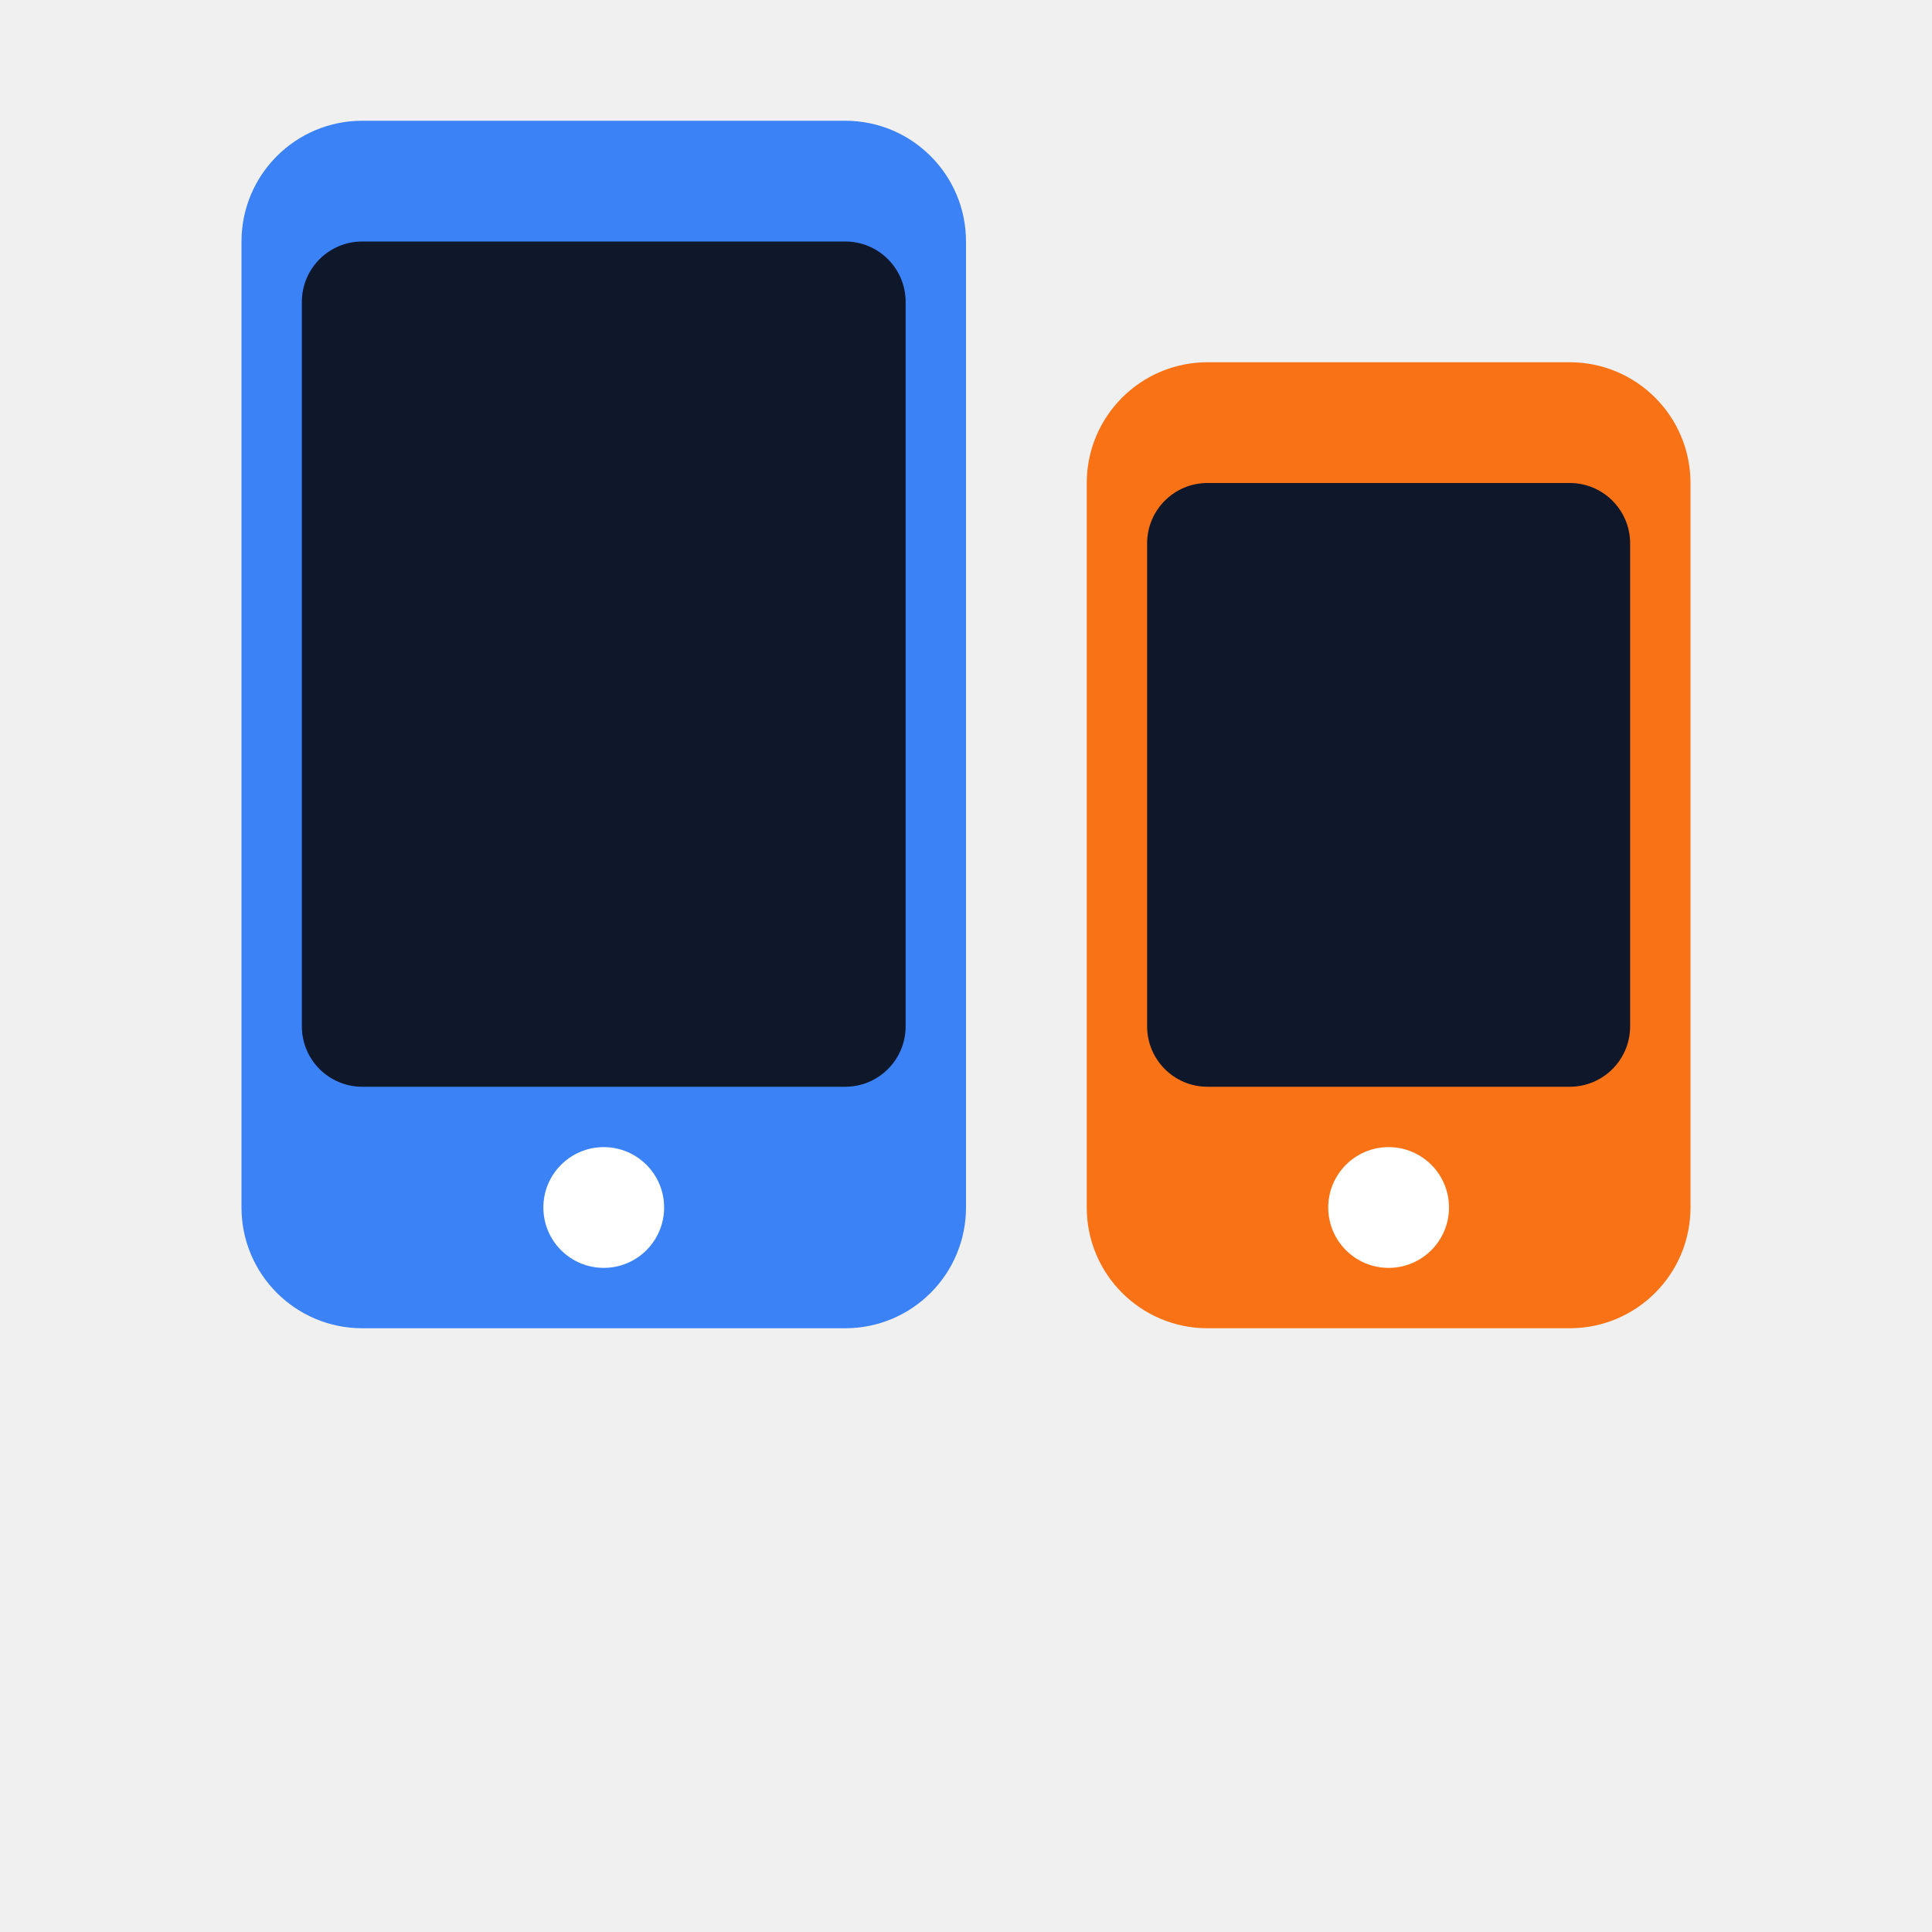
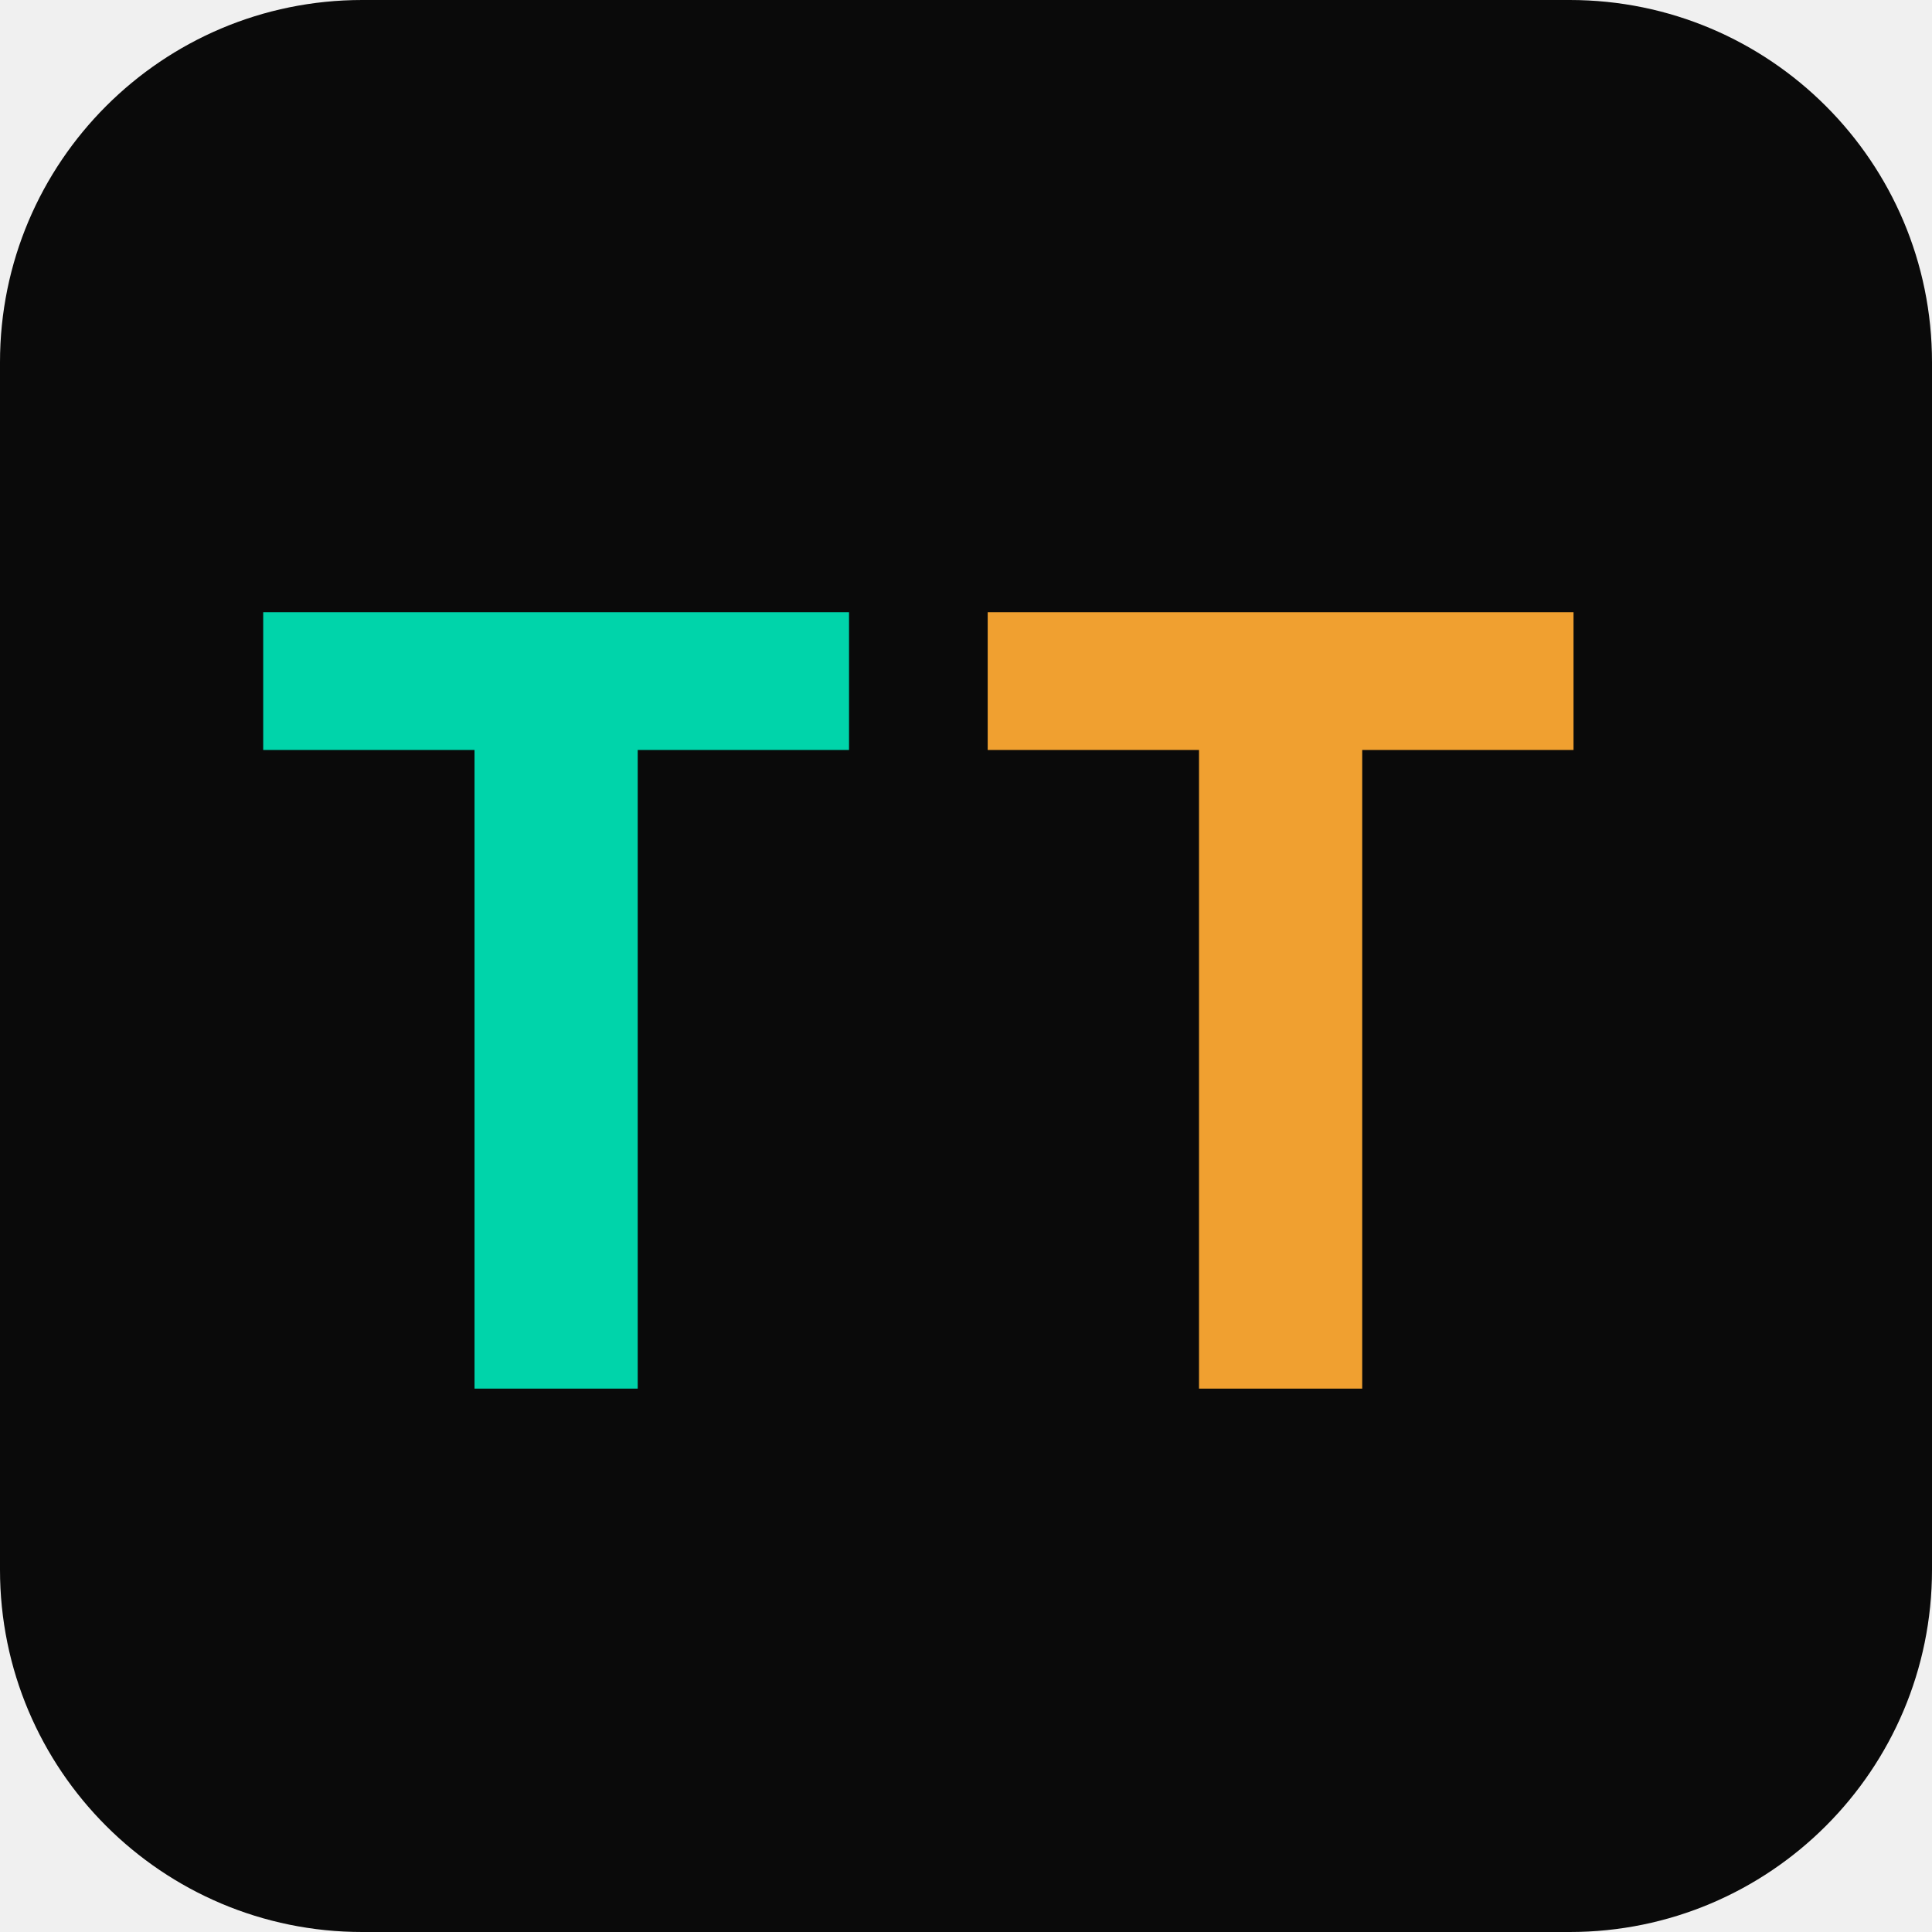
<svg xmlns="http://www.w3.org/2000/svg" viewBox="0 0 32 32" fill="none">
-   <rect x="4" y="2" width="12" height="20" rx="2" fill="#3b82f6" />
-   <rect x="5" y="4" width="10" height="14" rx="1" fill="#0f172a" />
-   <circle cx="10" cy="20" r="1" fill="white" />
-   <rect x="18" y="6" width="10" height="16" rx="2" fill="#f97316" />
-   <rect x="19" y="8" width="8" height="10" rx="1" fill="#0f172a" />
-   <circle cx="23" cy="20" r="1" fill="white" />
+   <rect width="32" height="32" rx="6" fill="#0a0a0a" />
+   <text x="4" y="23" font-family="system-ui,sans-serif" font-weight="700" font-size="18" fill="#00d4aa">T</text>
+   <text x="16" y="23" font-family="system-ui,sans-serif" font-weight="700" font-size="18" fill="#f0a030">T</text>
</svg>
